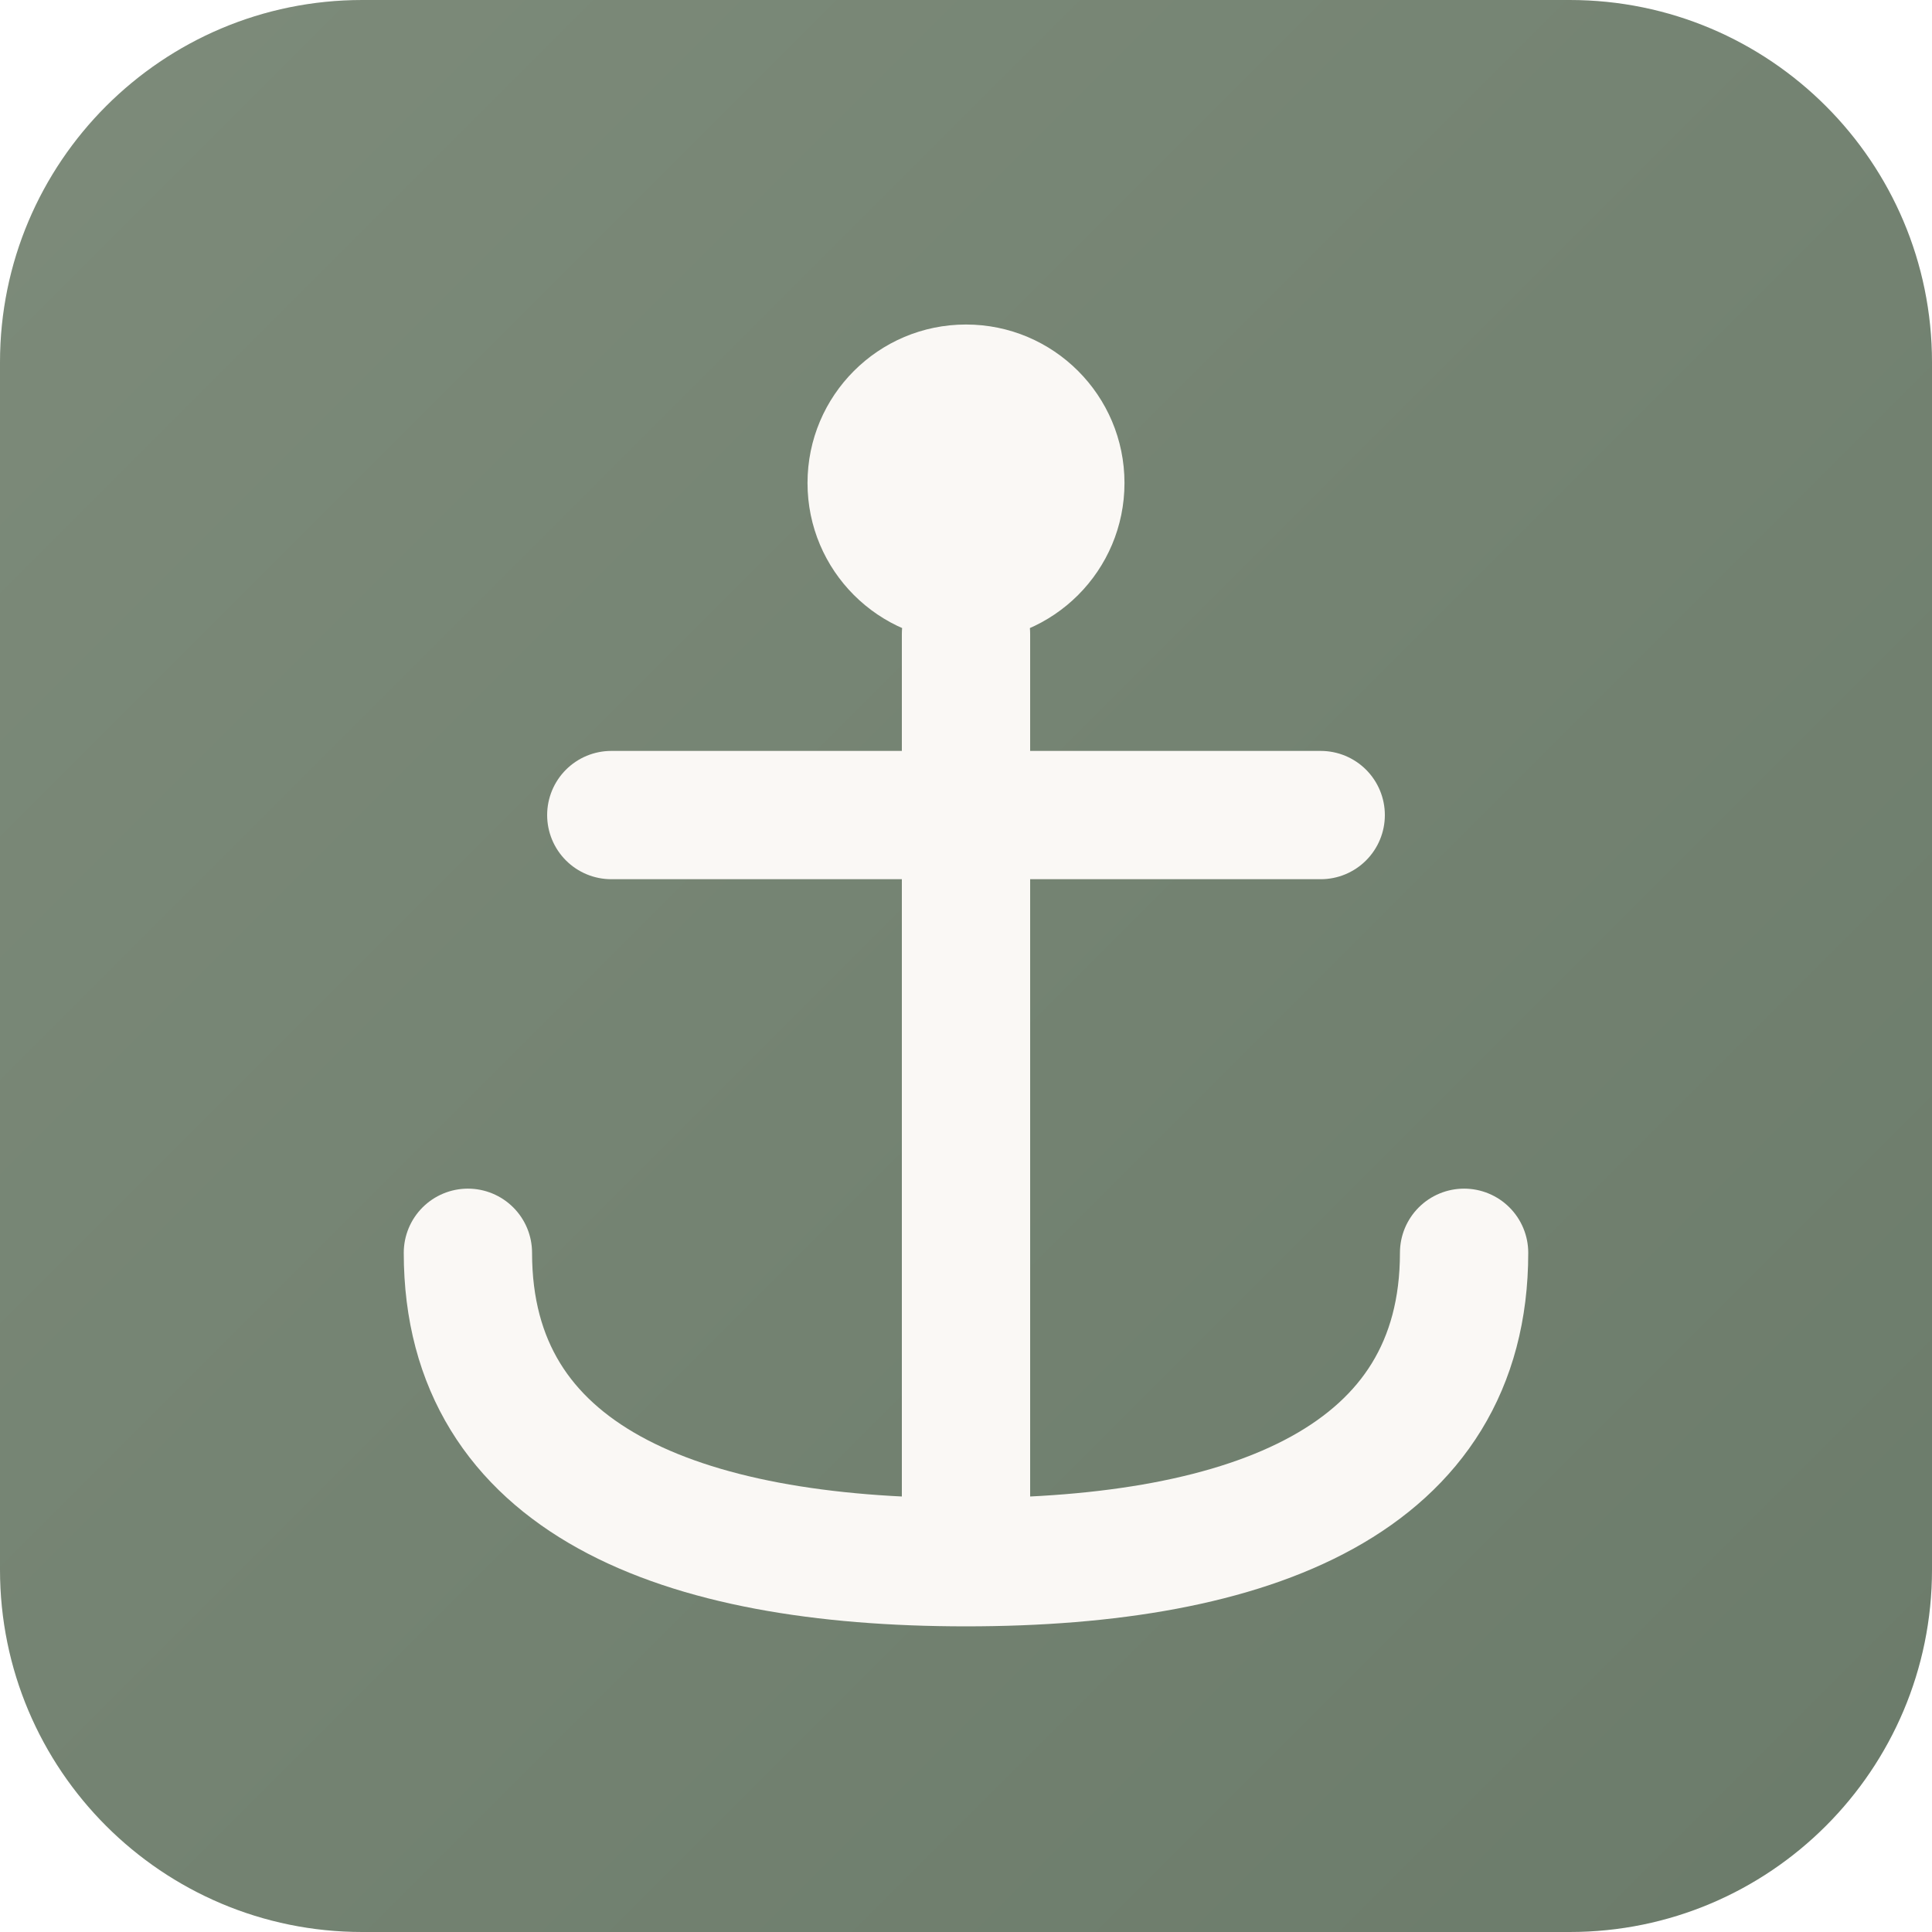
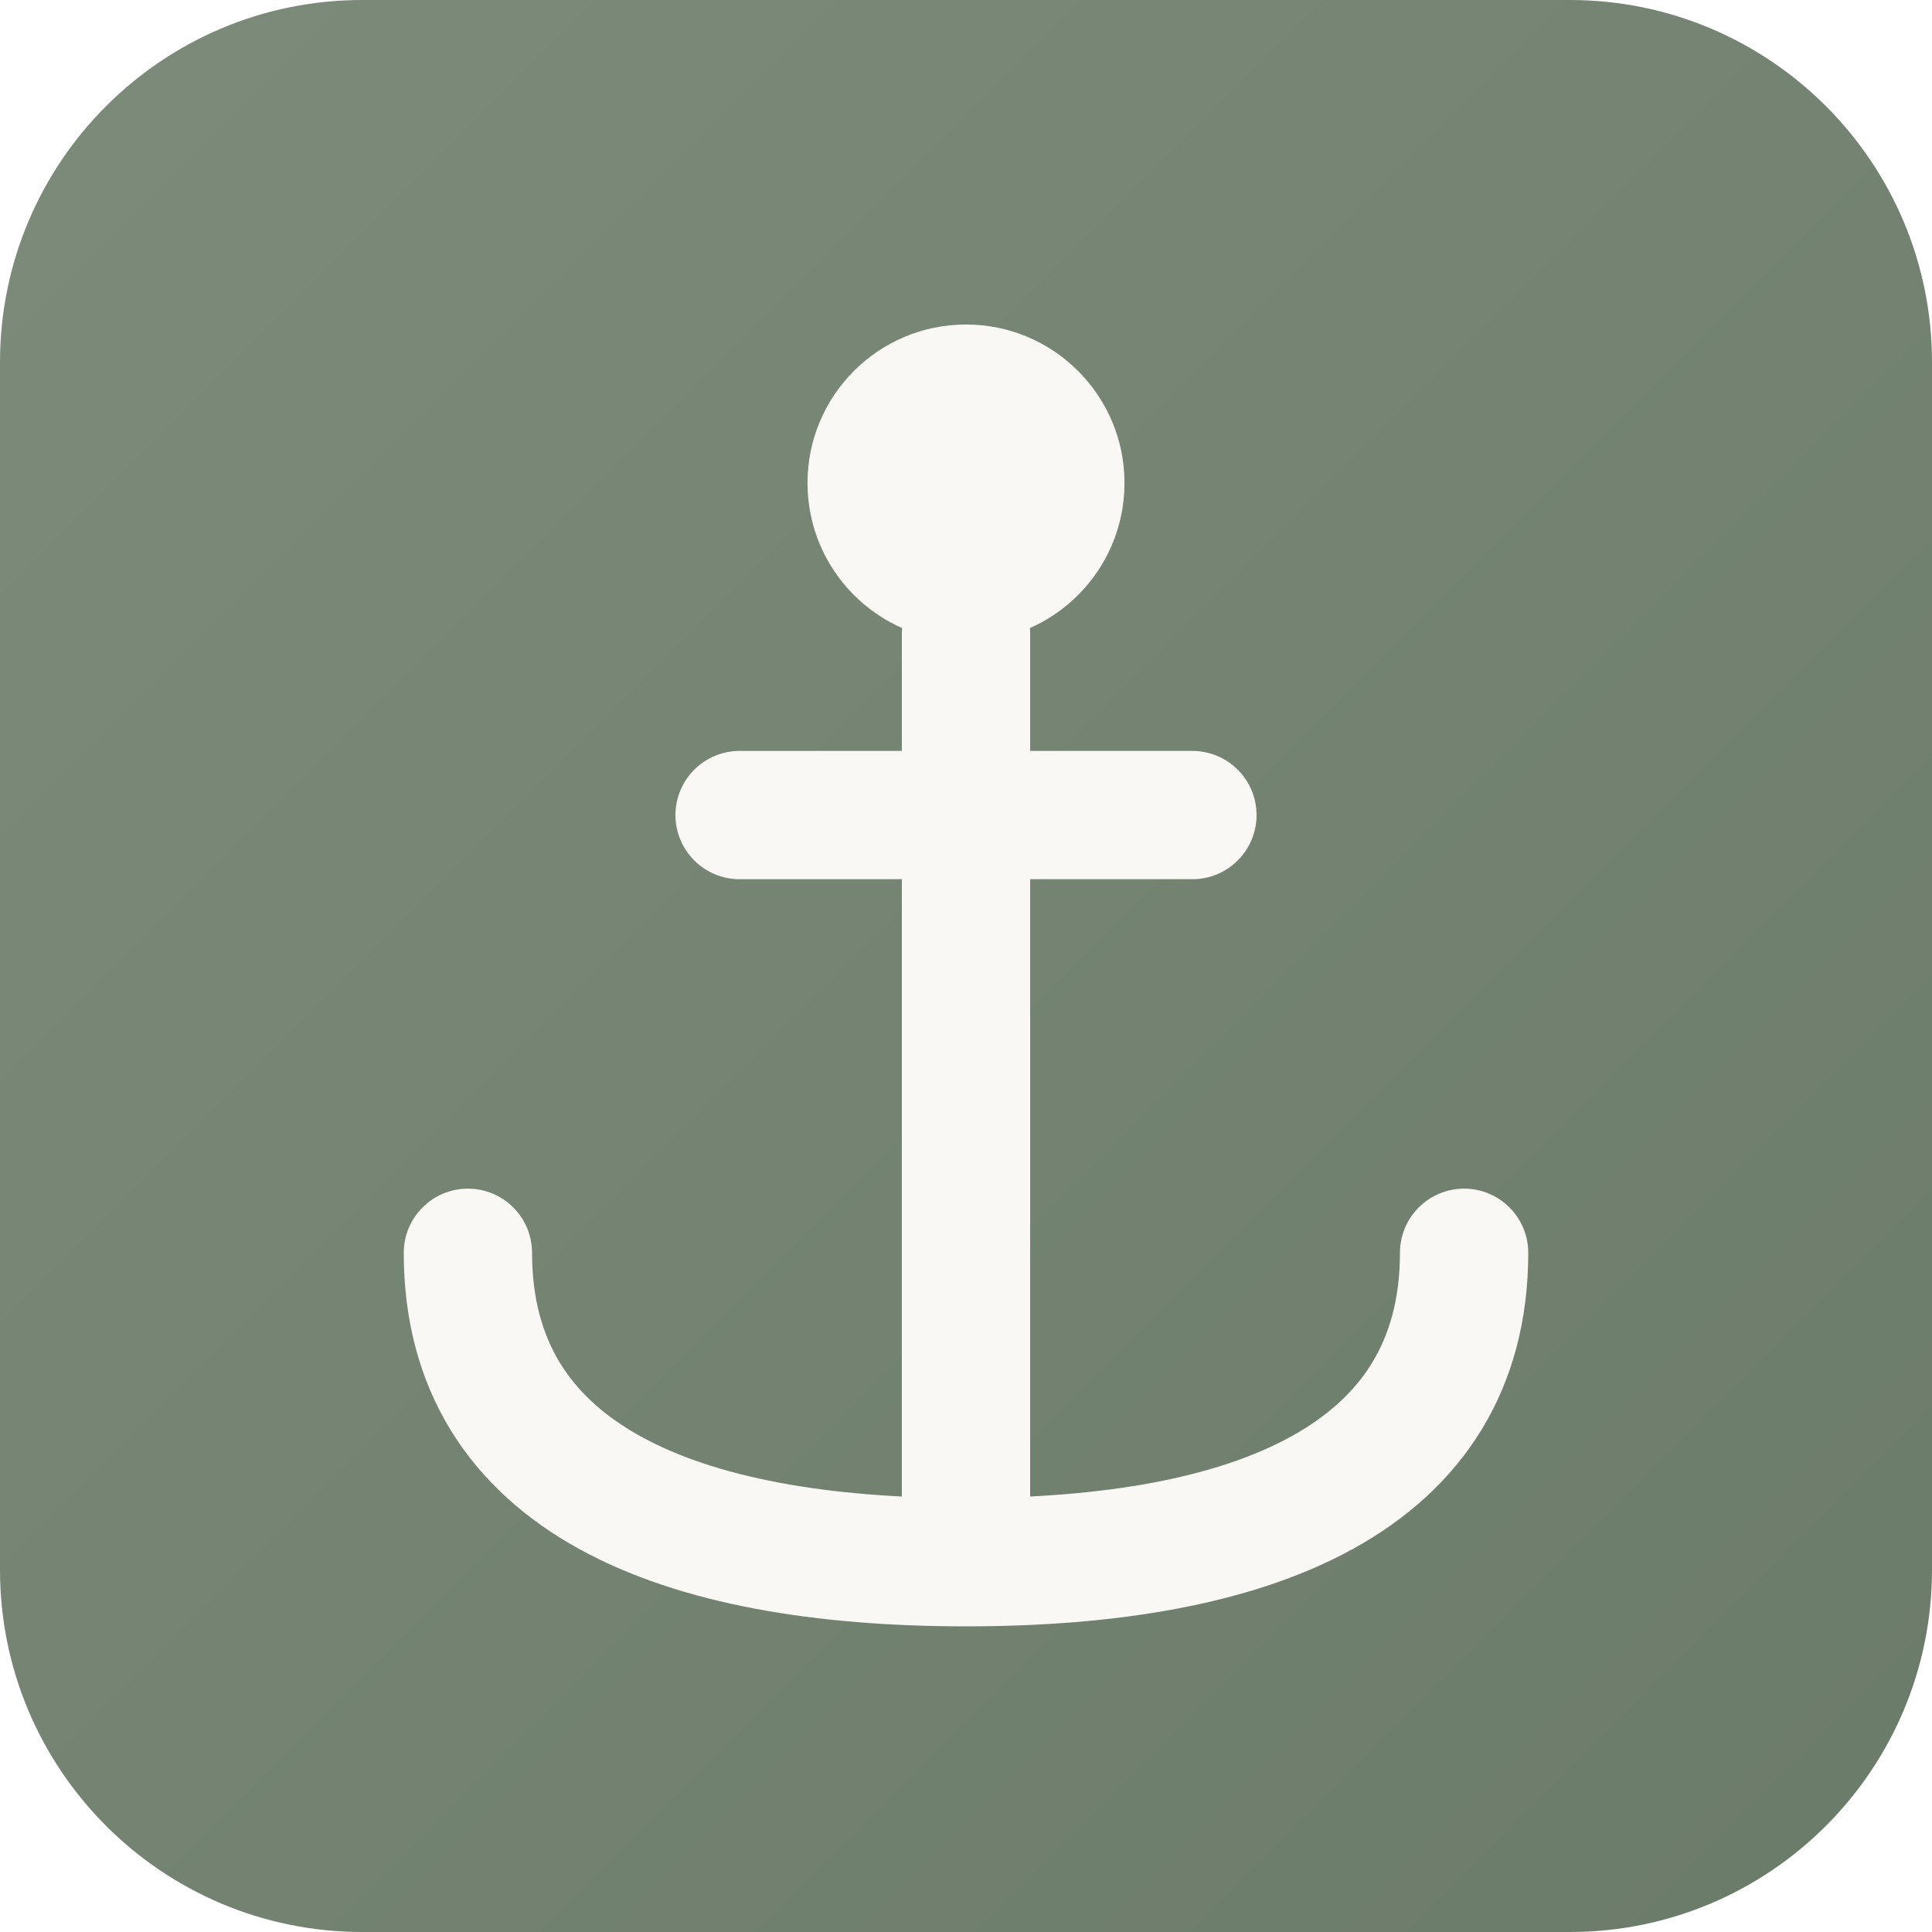
<svg xmlns="http://www.w3.org/2000/svg" viewBox="0 0 512 512" width="512" height="512">
  <defs>
    <linearGradient id="g" x1="0%" y1="0%" x2="100%" y2="100%">
      <stop offset="0%" stop-color="#7D8B7A" />
      <stop offset="100%" stop-color="#6B7B6A" />
    </linearGradient>
  </defs>
  <rect width="512" height="512" rx="96" fill="url(#g)" />
  <g fill="none" stroke="#FAF8F5" stroke-width="34" stroke-linecap="round" stroke-linejoin="round">
    <path d="M256 168 L256 412" />
-     <path d="M162 216 L350 216" />
+     <path d="M196 216 L316 216" />
    <path d="M124 332 C124 392 180 414 256 414 C332 414 388 392 388 332" />
  </g>
  <circle cx="256" cy="128" r="42" fill="#FAF8F5" />
</svg>
